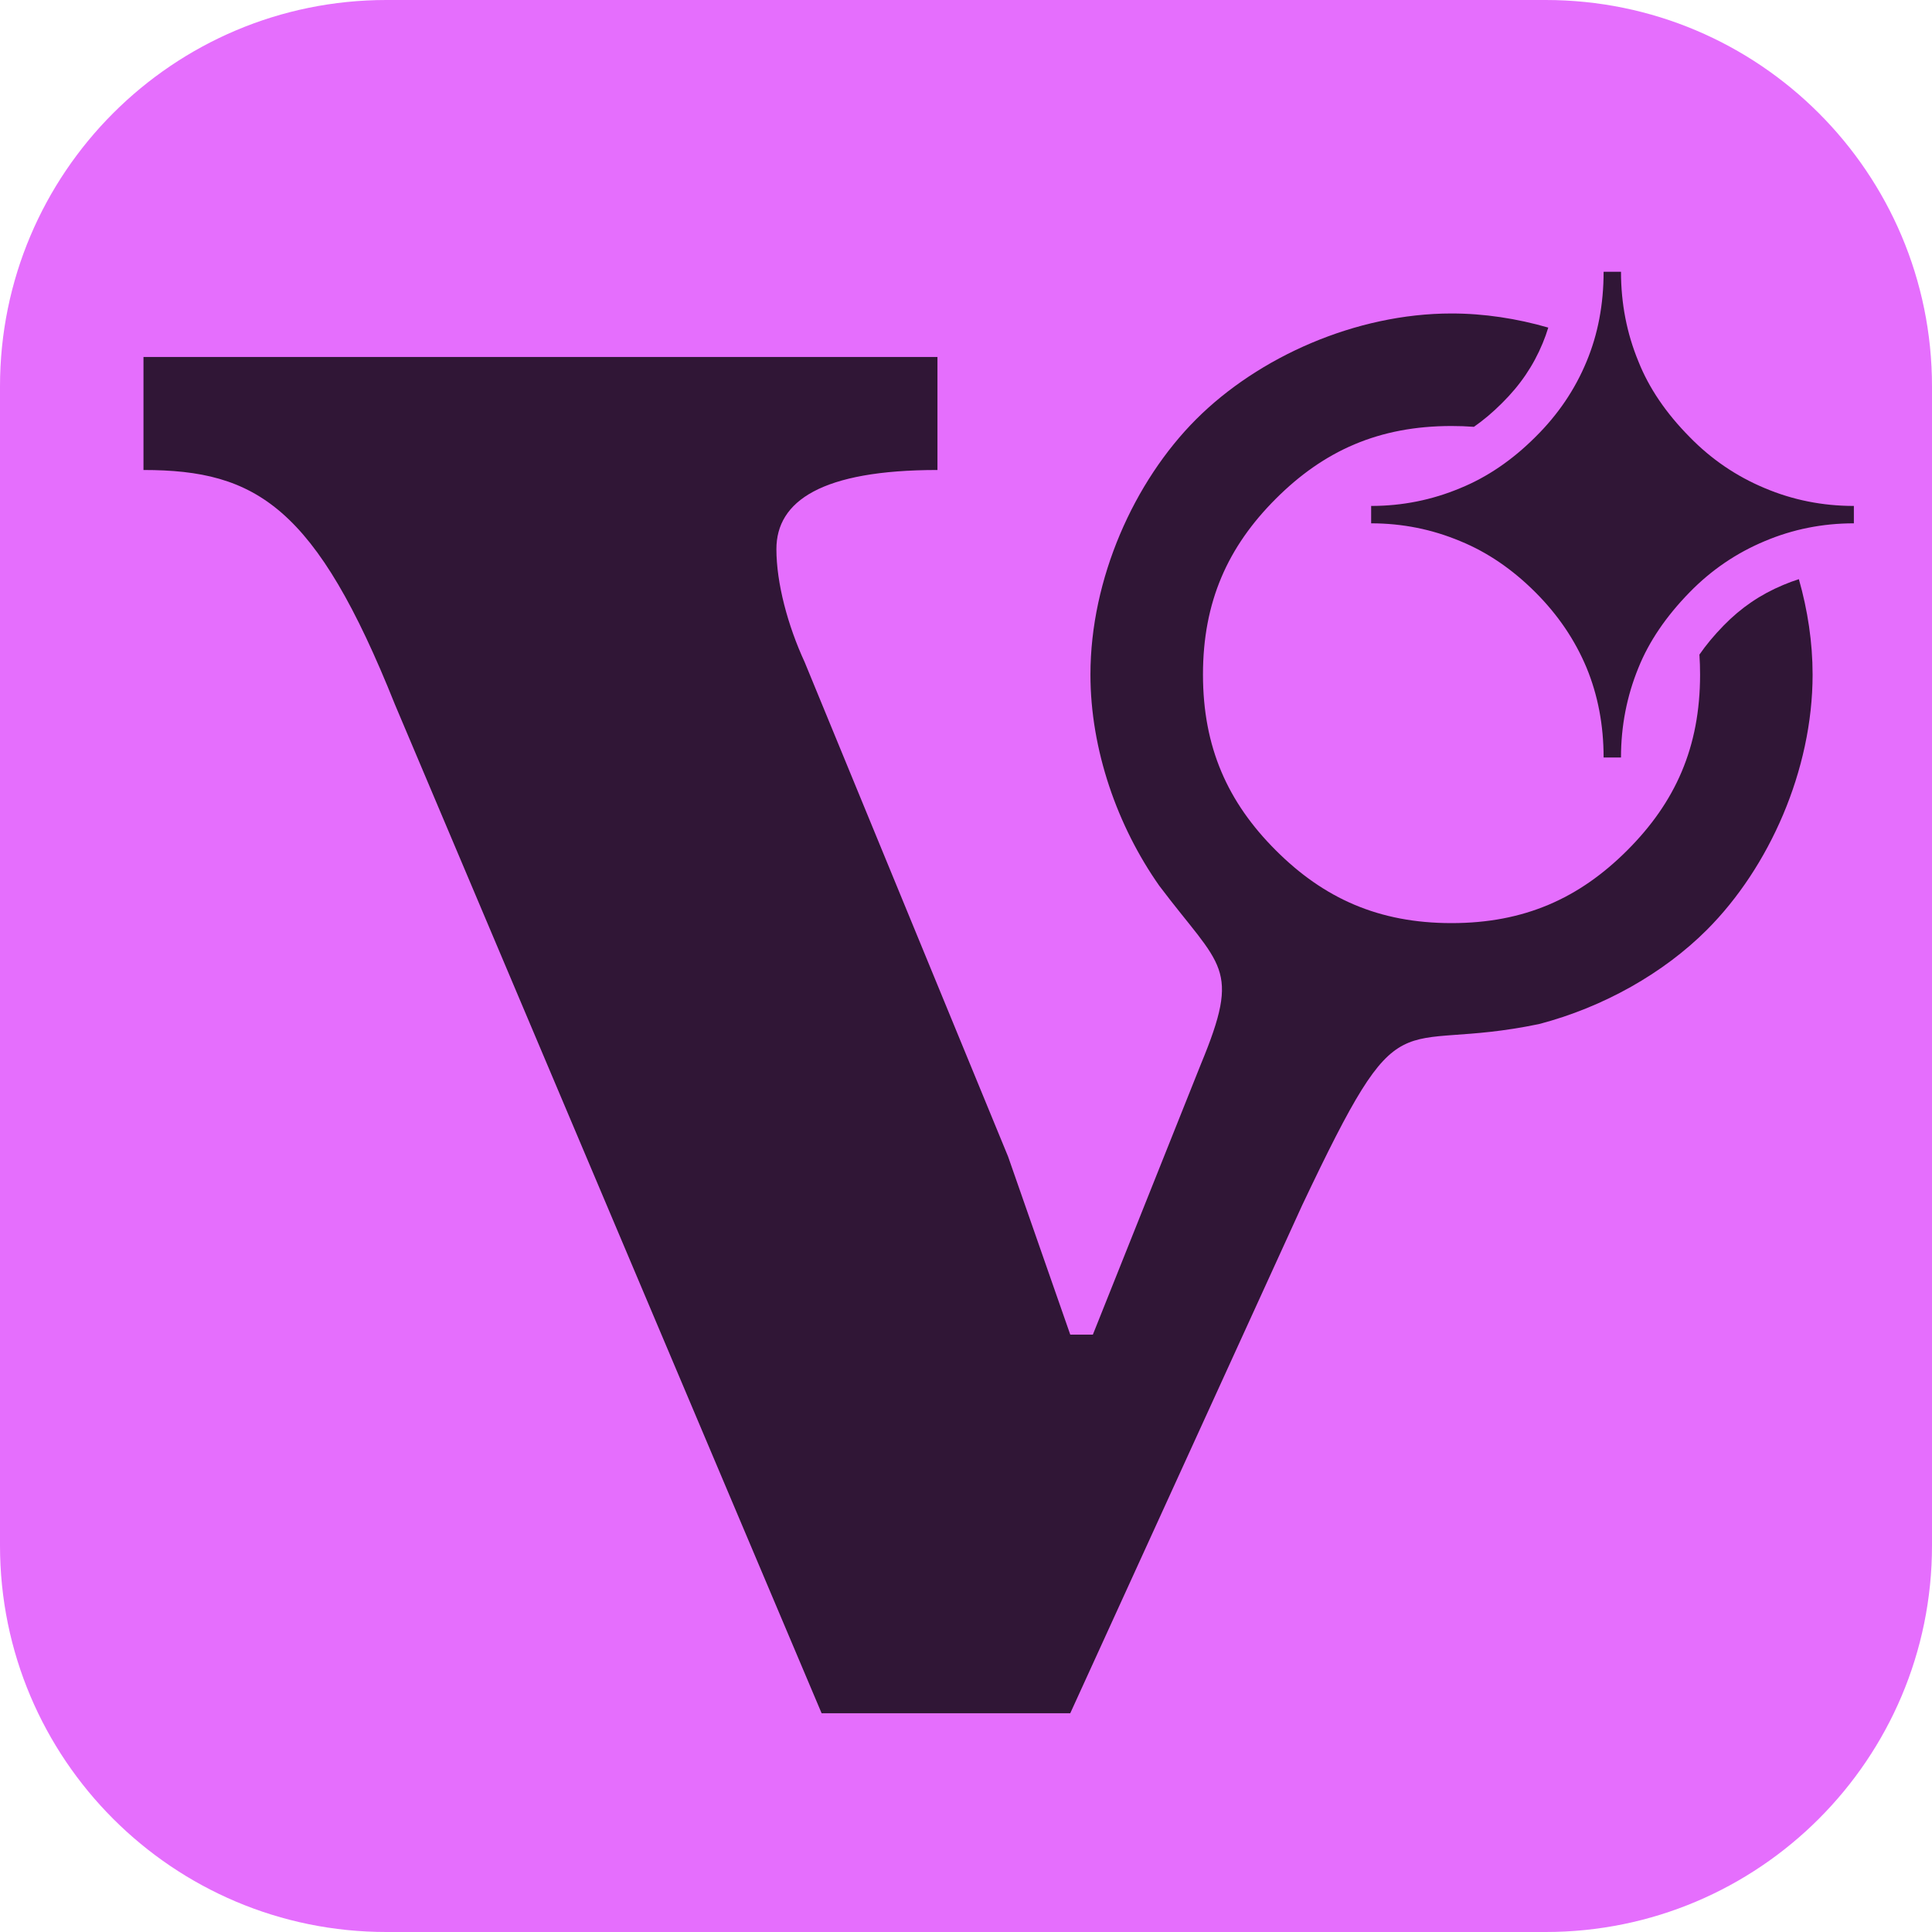
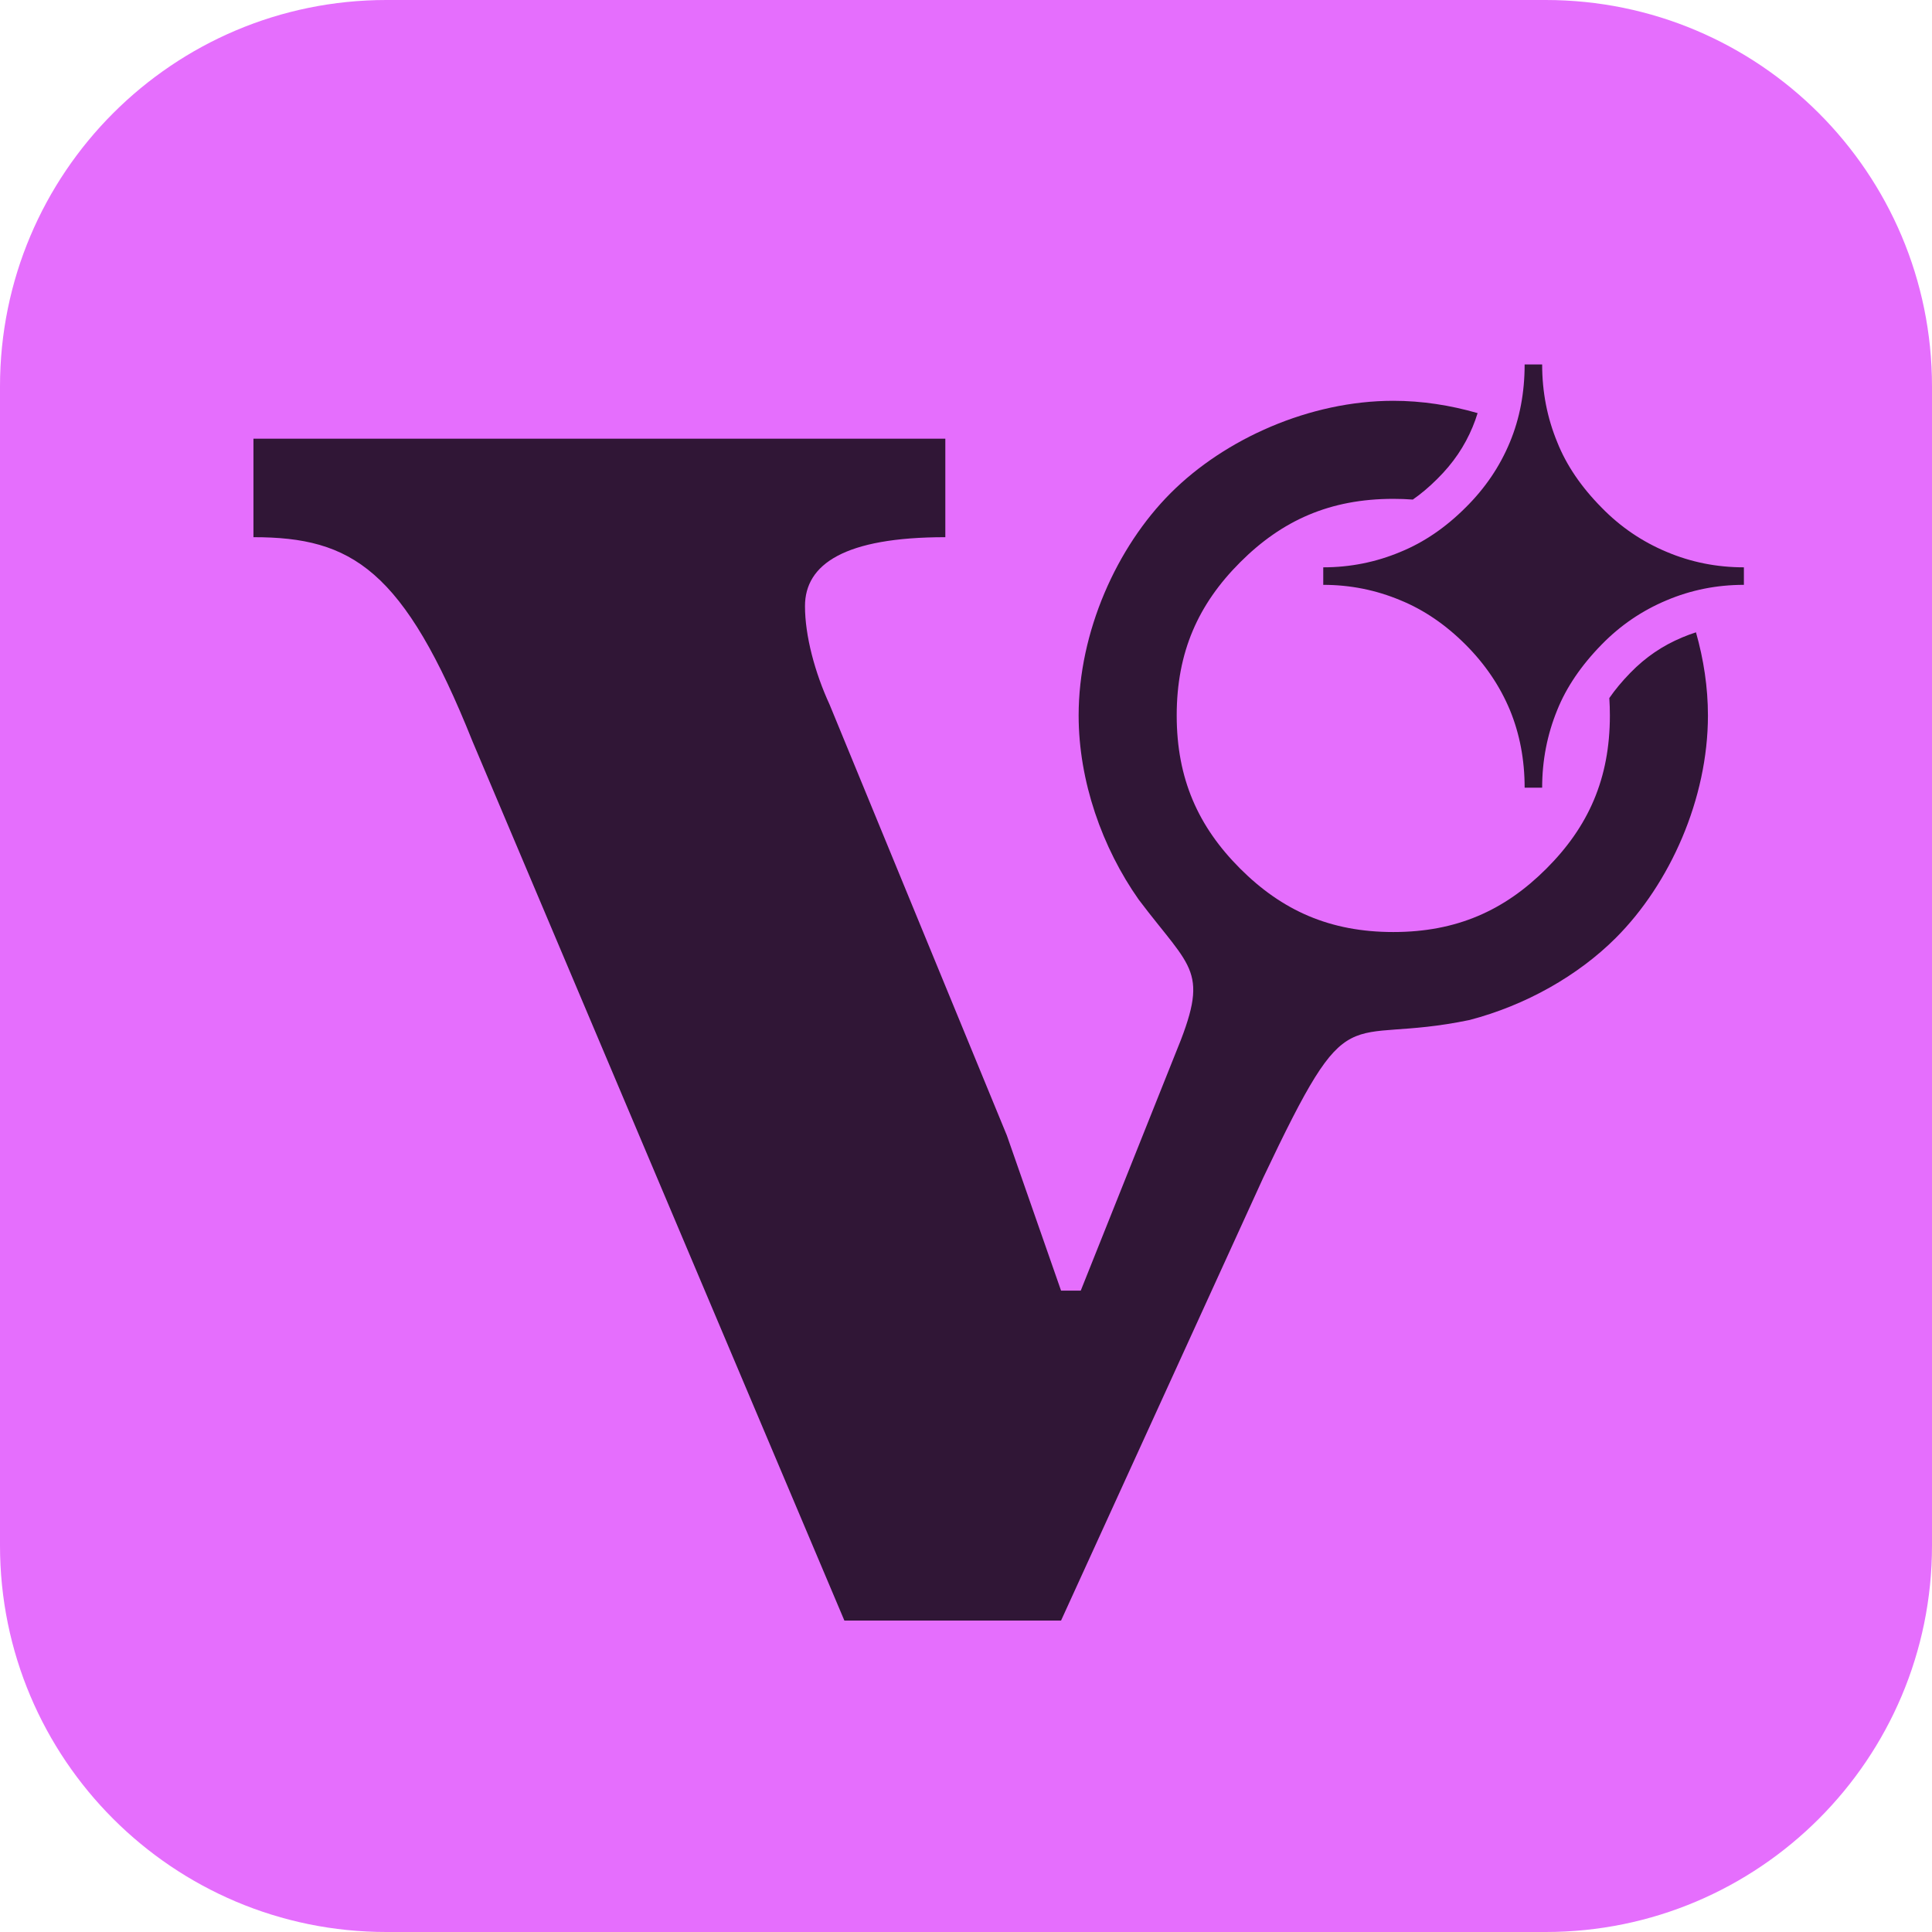
<svg xmlns="http://www.w3.org/2000/svg" xmlns:ns1="https://boxy-svg.com" viewBox="0 0 500 500" version="1.1" id="svg4">
  <defs id="defs4">
    <linearGradient id="color-0" ns1:pinned="true" gradientUnits="userSpaceOnUse">
      <stop style="stop-color: rgb(229, 110, 253);" />
    </linearGradient>
-     <linearGradient id="color-1" ns1:pinned="true" gradientUnits="userSpaceOnUse">
+     <linearGradient id="color-1" ns1:pinned="true" gradientUnits="userSpaceOnUse" gradientTransform="matrix(0.74832, 0, 0, 0.74832, 65.04829, 64.64724)">
      <stop style="stop-color: rgb(48, 22, 54);" />
    </linearGradient>
    <ns1:export>
      <ns1:file format="svg" href="#object-0" />
      <ns1:file format="svg" href="#path1" path="Untitled 2.svg" />
      <ns1:file format="svg" href="#path4" path="Untitled 3.svg" />
      <ns1:file format="svg" href="#object-1" path="Untitled 4.svg" />
+       <ns1:file format="svg" href="#object-2" path="Untitled 5.svg" />
    </ns1:export>
+     <ns1:guide x="50.723" y="-139.477" angle="0" />
+     <ns1:guide x="451.911" y="-248.32" angle="0" />
+     <ns1:guide x="84.899" y="51.696" angle="90" />
+     <ns1:guide x="101.17" y="449.425" angle="90" />
  </defs>
  <text style="fill: rgb(51, 51, 51); font-family: &quot;STIX Two Text&quot;; font-size: 527.3px; font-weight: 700; text-anchor: middle; white-space: pre; visibility: hidden; pointer-events: none;" y="387.671" x="249.675" id="text1">v</text>
  <ellipse style="stroke-width: 21px; fill: none;" cx="375.653" cy="174.574" rx="78.886" ry="78.886" id="ellipse1" />
-   <g>
-     <g id="object-1">
+   <g id="object-1">
+     <g id="object-2">
      <rect width="500" height="500" style="fill: url(&quot;#color-0&quot;);" rx="100" ry="100" id="object-0" />
-       <path d="M 469.101 174.574 C 469.101 199.332 457.841 224.541 441.731 240.652 C 430.563 251.819 415.024 260.656 398.293 265.027 C 359.897 273.001 363.544 255.956 337.029 311.856 L 276.982 443.385 L 212.632 443.385 L 102.212 182.328 C 81.738 131.14 66.382 121.634 37.132 121.634 L 37.132 92.383 L 242.613 92.383 L 242.613 121.634 C 212.632 121.634 200.932 129.677 200.932 142.108 C 200.932 150.884 203.857 161.853 208.245 171.358 L 260.895 299.328 L 276.982 345.397 L 282.833 345.397 L 310.774 275.435 C 321.295 250.032 316.069 250.523 300.032 229.252 C 289.196 213.856 282.205 194.078 282.205 174.574 C 282.205 149.816 293.464 124.607 309.574 108.496 C 325.685 92.386 350.892 81.127 375.652 81.127 C 384.071 81.127 392.543 82.429 400.692 84.781 C 400.273 86.165 399.789 87.509 399.244 88.821 C 399.24 88.83 399.236 88.839 399.233 88.848 C 396.857 94.591 393.461 99.635 388.725 104.314 C 388.704 104.335 388.684 104.356 388.663 104.376 C 386.283 106.756 383.885 108.77 381.45 110.462 C 379.567 110.32 377.635 110.249 375.653 110.249 C 356.844 110.249 342.609 116.649 330.17 129.09 C 317.729 141.531 311.329 155.766 311.329 174.574 C 311.329 193.383 317.729 207.618 330.17 220.058 C 342.61 232.499 356.846 238.899 375.653 238.899 C 394.462 238.899 408.698 232.499 421.137 220.058 C 433.578 207.617 439.978 193.382 439.978 174.574 C 439.978 172.813 439.923 171.09 439.81 169.407 C 441.516 166.94 443.591 164.431 446.083 161.882 C 446.085 161.879 446.088 161.877 446.091 161.874 C 450.588 157.266 455.579 153.868 461.446 151.411 C 461.462 151.404 461.48 151.397 461.497 151.388 C 462.835 150.823 464.183 150.322 465.546 149.889 C 467.834 157.928 469.099 166.277 469.099 174.574 L 469.101 174.574 Z" style="fill: url(&quot;#color-1&quot;);" id="path1" />
-       <path d="M 354.852 133.187 C 363.204 133.187 371.188 131.591 378.812 128.394 C 386.074 125.419 392.788 120.844 398.961 114.672 C 404.989 108.716 409.564 101.965 412.687 94.412 C 415.737 87.079 417.262 79.056 417.262 70.34 C 417.262 78.836 418.824 86.86 421.944 94.412 C 424.776 101.531 429.352 108.282 435.671 114.672 C 441.48 120.627 448.193 125.202 455.819 128.394 C 463.37 131.591 471.358 133.187 479.78 133.187 C 471.358 133.187 463.37 134.784 455.819 137.981 C 448.193 141.176 441.48 145.751 435.671 151.703 C 429.352 158.167 424.776 164.921 421.944 171.963 C 418.824 179.587 417.262 187.611 417.262 196.035 C 417.262 187.394 415.737 179.37 412.687 171.963 C 409.564 164.484 404.989 157.73 398.961 151.703 C 392.788 145.532 386.074 140.957 378.812 137.981 C 371.188 134.784 363.204 133.187 354.852 133.187 Z" style="text-wrap-mode: nowrap; paint-order: stroke; stroke-width: 4.5px; fill-rule: evenodd; stroke-miterlimit: 25.29; stroke-linecap: square; fill: url(&quot;#color-1&quot;); stroke: url(&quot;#color-1&quot;);" id="path4" />
+       <g style="" transform="matrix(1.007343, 0, 0, 1.007343, -1.897913, -1.886216)">
+         <path d="M 440.675 185.678 C 440.675 207.095 430.935 228.903 416.999 242.84 C 407.338 252.5 393.896 260.144 379.423 263.925 C 346.208 270.823 349.363 256.078 326.426 304.435 L 274.482 418.215 L 218.816 418.215 L 123.296 192.386 C 105.585 148.106 92.301 139.882 66.999 139.882 L 66.999 114.579 L 244.751 114.579 L 244.751 139.882 C 218.816 139.882 208.695 146.84 208.695 157.594 C 208.695 165.185 211.225 174.674 215.021 182.896 L 260.566 293.597 L 274.482 333.45 L 279.543 333.45 L 303.714 272.929 C 312.815 250.954 308.294 251.378 294.422 232.978 C 285.048 219.66 279 202.55 279 185.678 C 279 164.261 288.74 142.454 302.676 128.517 C 316.613 114.581 338.418 104.842 359.837 104.842 C 367.12 104.842 374.449 105.968 381.498 108.003 C 381.135 109.2 380.717 110.362 380.245 111.497 C 380.242 111.505 380.238 111.513 380.236 111.521 C 378.18 116.489 375.243 120.852 371.146 124.9 C 371.128 124.918 371.11 124.936 371.092 124.953 C 369.033 127.012 366.959 128.754 364.853 130.218 C 363.224 130.095 361.552 130.034 359.838 130.034 C 343.567 130.034 331.253 135.57 320.493 146.332 C 309.73 157.094 304.194 169.408 304.194 185.678 C 304.194 201.949 309.73 214.263 320.493 225.025 C 331.254 235.787 343.569 241.323 359.838 241.323 C 376.109 241.323 388.424 235.787 399.184 225.025 C 409.946 214.262 415.482 201.948 415.482 185.678 C 415.482 184.155 415.435 182.665 415.337 181.209 C 416.813 179.075 418.608 176.904 420.764 174.699 C 420.765 174.697 420.768 174.695 420.771 174.692 C 424.661 170.706 428.978 167.767 434.053 165.641 C 434.067 165.635 434.083 165.629 434.098 165.621 C 435.255 165.133 436.421 164.699 437.6 164.325 C 439.579 171.279 440.674 178.501 440.674 185.678 L 440.675 185.678 Z" style="fill: url(&quot;#color-1&quot;);" id="path1" />
+         <path d="M 341.844 149.876 C 349.069 149.876 355.975 148.496 362.571 145.73 C 368.853 143.157 374.661 139.199 380.001 133.86 C 385.215 128.708 389.173 122.868 391.874 116.334 C 394.513 109.99 395.832 103.05 395.832 95.51 C 395.832 102.86 397.183 109.801 399.882 116.334 C 402.332 122.492 406.29 128.332 411.757 133.86 C 416.782 139.011 422.589 142.969 429.186 145.73 C 435.718 148.496 442.628 149.876 449.913 149.876 C 442.628 149.876 435.718 151.258 429.186 154.024 C 422.589 156.787 416.782 160.745 411.757 165.894 C 406.29 171.485 402.332 177.328 399.882 183.42 C 397.183 190.015 395.832 196.956 395.832 204.243 C 395.832 196.768 394.513 189.827 391.874 183.42 C 389.173 176.95 385.215 171.107 380.001 165.894 C 374.661 160.556 368.853 156.598 362.571 154.024 C 355.975 151.258 349.069 149.876 341.844 149.876 Z" style="text-wrap-mode: nowrap; paint-order: stroke; stroke-width: 4.5px; fill-rule: evenodd; stroke-miterlimit: 25.29; stroke-linecap: square; fill: url(&quot;#color-1&quot;); stroke: url(&quot;#color-1&quot;);" id="path4" />
+       </g>
    </g>
  </g>
  <ellipse style="stroke-width: 21px; fill: none;" cx="375.653" cy="174.574" rx="78.886" ry="78.886" id="ellipse2" />
  <path d="M 225.414 391.362 L 145.791 203.116 C 131.027 166.205 119.954 159.35 98.862 159.35 L 98.862 138.258 L 247.033 138.258 L 247.033 159.35 C 225.414 159.35 216.977 165.15 216.977 174.114 C 216.977 180.442 219.086 188.352 222.25 195.206 L 260.216 287.484 L 271.816 320.704 L 276.035 320.704 L 288.69 286.429 L 303.47 252.007 C 311.203 257.467 320.479 261.577 330.156 263.571 L 271.816 391.362 L 225.414 391.362 Z M 303.47 252.007 L 330.156 263.572 C 320.48 261.578 311.204 257.468 303.47 252.008 L 303.47 252.007 Z" style="fill: rgb(51, 51, 51); text-wrap-mode: nowrap; visibility: hidden; pointer-events: none;" id="path2" />
  <ellipse style="stroke: rgb(51, 51, 51); stroke-width: 21px; fill: none; visibility: hidden; pointer-events: none;" cx="342.966" cy="197.525" rx="56.884" ry="56.884" id="ellipse3" />
  <ellipse style="stroke-width: 21px; fill: none; visibility: hidden; pointer-events: none;" cx="342.966" cy="197.525" rx="56.884" ry="56.884" id="ellipse-1" />
  <path d="M 410.35 197.525 C 410.35 215.378 402.231 233.556 390.614 245.173 C 382.561 253.226 371.356 259.598 359.291 262.75 C 331.604 268.5 334.234 256.209 315.114 296.518 L 271.815 391.362 L 225.413 391.362 L 145.79 203.116 C 131.026 166.205 119.953 159.35 98.861 159.35 L 98.861 138.258 L 247.032 138.258 L 247.032 159.35 C 225.413 159.35 216.976 165.15 216.976 174.114 C 216.976 180.442 219.085 188.352 222.249 195.206 L 260.215 287.484 L 271.815 320.704 L 276.034 320.704 L 296.182 270.255 C 303.769 251.937 300 252.291 288.436 236.953 C 280.622 225.851 275.581 211.589 275.581 197.525 C 275.581 179.672 283.7 161.494 295.317 149.877 C 306.934 138.26 325.111 130.141 342.965 130.141 C 360.818 130.141 378.996 138.26 390.613 149.877 C 402.23 161.494 410.349 179.671 410.349 197.525 L 410.35 197.525 Z M 375.764 164.727 C 366.793 155.756 356.528 151.141 342.966 151.141 C 329.403 151.141 319.138 155.756 310.168 164.727 C 301.197 173.698 296.582 183.963 296.582 197.525 C 296.582 211.088 301.197 221.353 310.168 230.323 C 319.139 239.294 329.404 243.909 342.966 243.909 C 356.529 243.909 366.794 239.294 375.764 230.323 C 384.735 221.352 389.35 211.087 389.35 197.525 C 389.35 183.962 384.735 173.697 375.764 164.727 Z" style="fill: rgb(51, 51, 51); visibility: hidden; pointer-events: none;" id="path-1" />
  <ellipse style="stroke-width: 21px; fill: none; visibility: hidden; pointer-events: none;" cx="342.966" cy="197.525" rx="56.884" ry="56.884" id="ellipse-2" />
  <path style="baseline-shift: baseline; display: inline; overflow: visible; vector-effect: none; fill: rgb(255, 0, 0); fill-rule: evenodd; stroke-linecap: round; stroke-linejoin: round; stroke-miterlimit: 30; paint-order: stroke; stop-color: rgb(0, 0, 0); stop-opacity: 1; opacity: 1; visibility: hidden; pointer-events: none;" d="m 372.971,112.01 a 10.501,10.501 0 0 0 -7.373,3.023 10.501,10.501 0 0 0 -3.127,7.33 c 0,5.06 -0.861,9.399 -2.494,13.326 a 10.501,10.501 0 0 0 -0.008,0.019 c -1.713,4.142 -4.162,7.779 -7.576,11.152 a 10.501,10.501 0 0 0 -0.045,0.045 c -3.593,3.593 -7.241,6.027 -11.084,7.602 a 10.501,10.501 0 0 0 -0.08,0.033 c -4.237,1.776 -8.531,2.641 -13.217,2.641 v 21 c 4.684,0 8.979,0.864 13.217,2.641 a 10.501,10.501 0 0 0 0.078,0.031 c 3.844,1.575 7.495,4.013 11.088,7.605 3.443,3.442 5.905,7.109 7.617,11.199 1.647,4.007 2.504,8.354 2.504,13.342 h 21 c 0,-4.776 0.857,-9.136 2.594,-13.381 a 10.501,10.501 0 0 0 0.023,-0.06 c 1.448,-3.601 3.892,-7.327 7.664,-11.186 a 10.501,10.501 0 0 0 0.006,-0.006 c 3.243,-3.323 6.842,-5.773 11.072,-7.545 a 10.501,10.501 0 0 0 0.037,-0.016 c 4.154,-1.758 8.438,-2.625 13.184,-2.625 v -21 c -4.746,0 -9.031,-0.867 -13.184,-2.625 a 10.501,10.501 0 0 0 -0.039,-0.018 c -4.228,-1.77 -7.826,-4.217 -11.068,-7.541 a 10.501,10.501 0 0 0 -0.049,-0.051 c -3.739,-3.781 -6.161,-7.466 -7.609,-11.107 a 10.501,10.501 0 0 0 -0.051,-0.129 c -1.72,-4.163 -2.58,-8.508 -2.58,-13.348 a 10.501,10.501 0 0 0 -10.5,-10.354 z m -6.381,31.592 c 0.008,0.021 0.021,0.041 0.029,0.062 0.009,0.022 0.015,0.045 0.023,0.066 z m 6.426,11.311 c 1.728,2.341 3.607,4.615 5.73,6.766 2.168,2.22 4.536,4.196 7.021,6.004 -2.491,1.812 -4.865,3.792 -7.037,6.018 -2.119,2.168 -3.99,4.447 -5.715,6.787 -1.76,-2.411 -3.669,-4.73 -5.818,-6.879 -2.197,-2.196 -4.546,-4.143 -6.982,-5.926 2.428,-1.777 4.769,-3.718 6.959,-5.906 2.158,-2.135 4.077,-4.449 5.842,-6.863 z m -23.789,6.51 0.078,0.033 c -0.011,-0.005 -0.024,-0.007 -0.035,-0.012 -0.015,-0.006 -0.028,-0.015 -0.043,-0.021 z m 0.078,12.486 -0.08,0.033 c 0.013,-0.005 0.025,-0.012 0.037,-0.018 0.014,-0.006 0.029,-0.01 0.043,-0.016 z m 17.324,17.758 c -0.002,0.006 -0.004,0.012 -0.006,0.018 -0.006,0.014 -0.014,0.027 -0.019,0.041 z" id="path-2" />
  <path d="M 327.966 167.681 C 333.989 167.681 339.746 166.53 345.244 164.225 C 350.48 162.08 355.322 158.781 359.773 154.33 C 364.12 150.035 367.419 145.167 369.671 139.721 C 371.87 134.433 372.97 128.648 372.97 122.363 C 372.97 128.489 374.096 134.275 376.346 139.721 C 378.388 144.854 381.688 149.722 386.244 154.33 C 390.433 158.624 395.274 161.923 400.773 164.225 C 406.218 166.53 411.978 167.681 418.051 167.681 C 411.978 167.681 406.218 168.833 400.773 171.138 C 395.274 173.442 390.433 176.741 386.244 181.033 C 381.688 185.694 378.388 190.564 376.346 195.642 C 374.096 201.14 372.97 206.926 372.97 213 C 372.97 206.769 371.87 200.983 369.671 195.642 C 367.419 190.249 364.12 185.379 359.773 181.033 C 355.322 176.583 350.48 173.284 345.244 171.138 C 339.746 168.833 333.989 167.681 327.966 167.681 Z" style="text-wrap-mode: nowrap; paint-order: stroke; stroke-width: 4.5px; stroke: rgb(51, 51, 51); fill: rgb(51, 51, 51); fill-rule: evenodd; stroke-miterlimit: 25.29; stroke-linecap: square; visibility: hidden; pointer-events: none;" id="path-3" />
  <g />
</svg>
